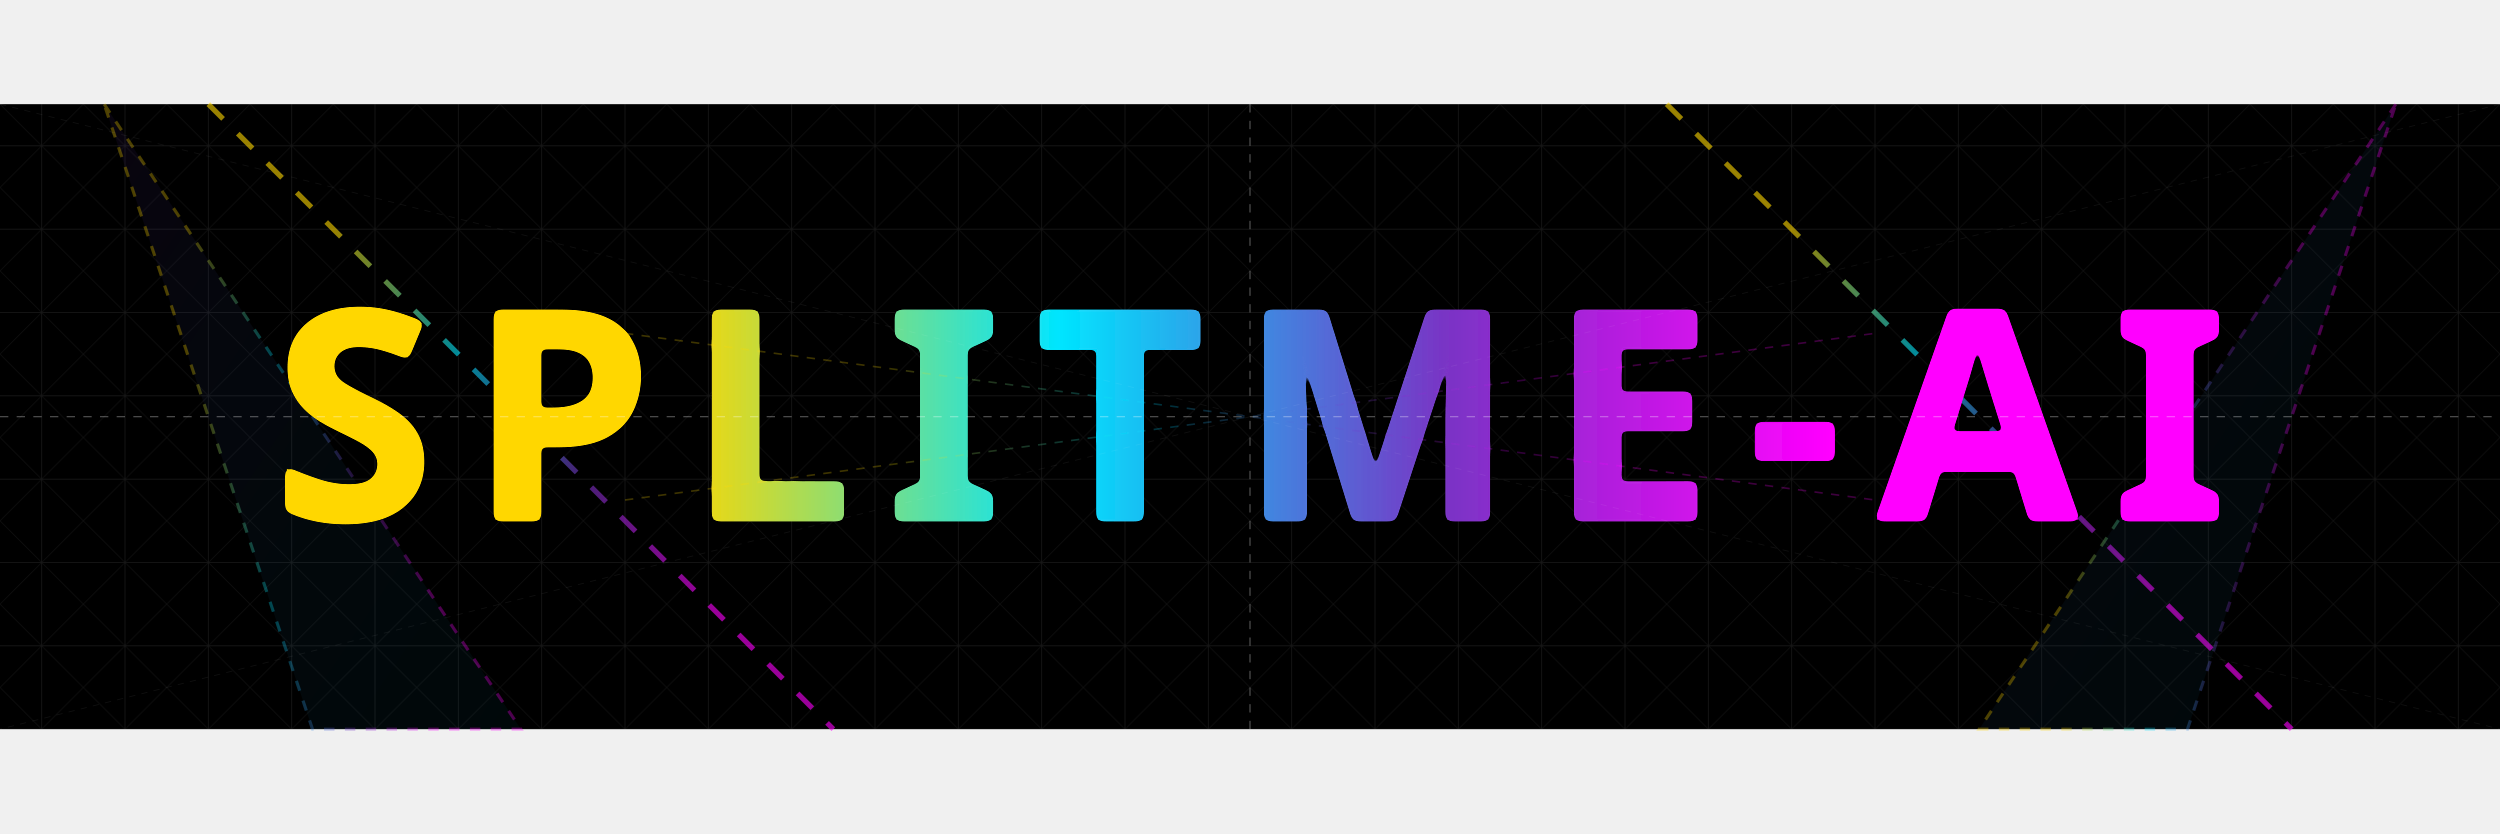
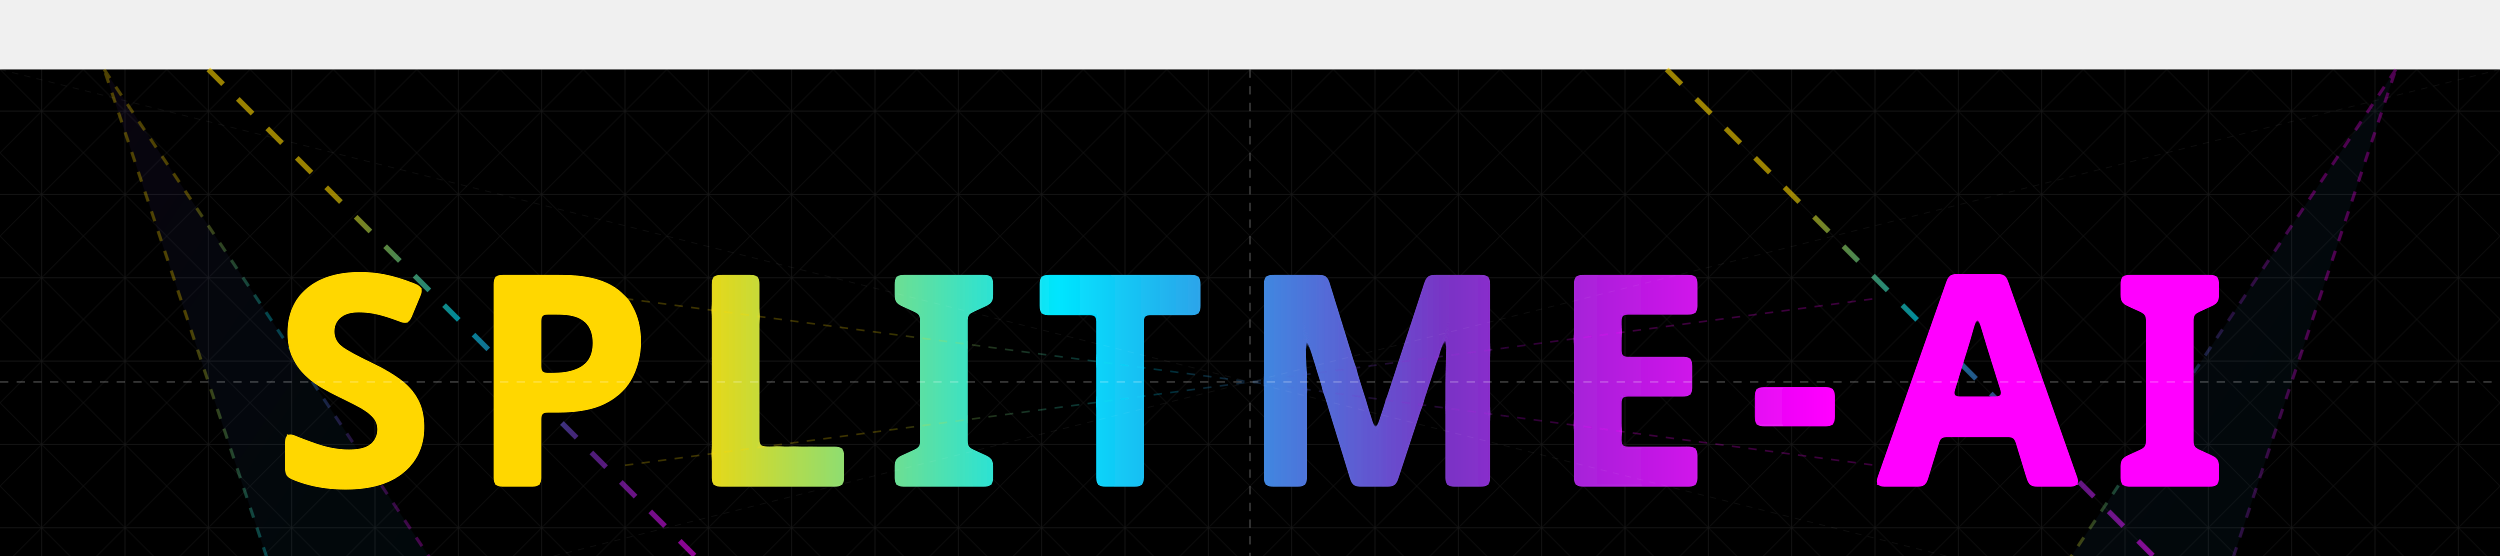
- <svg xmlns="http://www.w3.org/2000/svg" viewBox="0 0 1200 300" width="900" height="300">
+ <svg xmlns="http://www.w3.org/2000/svg" viewBox="0 0 1200 200" width="900" height="200">
  <defs>
    <linearGradient id="sliceGradientDark" x1="0%" y1="0%" x2="100%" y2="0%">
      <stop offset="20%" style="stop-color:#FFD700" />
      <stop offset="40%" style="stop-color:#00E5FF" />
      <stop offset="60%" style="stop-color:#7934C5" />
      <stop offset="80%" style="stop-color:#FF00FF" />
    </linearGradient>
    <pattern id="slicePatternDark" x="0" y="0" width="40" height="40" patternUnits="userSpaceOnUse">
      <path d="M0,20 L40,20 M20,0 L20,40 M0,0 L40,40 M40,0 L0,40" stroke="#FFFFFF" stroke-width="0.4" opacity="0.06" />
      <path d="M20,0 L20,40 M0,20 L40,20" stroke="#FFFFFF" stroke-width="0.3" opacity="0.04" />
    </pattern>
    <filter id="precisionGlowDark" x="-50%" y="-50%" width="200%" height="200%">
      <feGaussianBlur in="SourceGraphic" stdDeviation="1.5" result="blur" />
      <feColorMatrix in="blur" type="matrix" values="1 0 0 0 0  0 1 0 0 0  0 0 1 0 0  0 0 0 12 -3" result="glow" />
      <feMerge>
        <feMergeNode in="glow" />
        <feMergeNode in="SourceGraphic" />
      </feMerge>
    </filter>
    <linearGradient id="geometricAccentGradient" x1="0%" y1="0%" x2="100%" y2="100%">
      <stop offset="0%" style="stop-color:#7934C5;stop-opacity:0.4" />
      <stop offset="100%" style="stop-color:#00E5FF;stop-opacity:0.2" />
    </linearGradient>
  </defs>
  <rect width="1200" height="300" fill="#000000" />
  <rect width="1200" height="300" fill="url(#slicePatternDark)" />
  <g opacity="0.6">
    <path d="M100,0 L400,300" stroke="url(#sliceGradientDark)" stroke-width="2.5" stroke-dasharray="10 10" fill="none" />
    <path d="M800,0 L1100,300" stroke="url(#sliceGradientDark)" stroke-width="2.5" stroke-dasharray="10 10" fill="none" />
    <path d="M50,0 L250,300 L150,300 Z" fill="url(#geometricAccentGradient)" opacity="0.3" />
    <path d="M1150,0 L950,300 L1050,300 Z" fill="url(#geometricAccentGradient)" opacity="0.3" />
    <path d="M50,0 L250,300 L150,300 Z" fill="none" stroke="url(#sliceGradientDark)" stroke-width="1.5" stroke-dasharray="5 5" opacity="0.5" />
    <path d="M1150,0 L950,300 L1050,300 Z" fill="none" stroke="url(#sliceGradientDark)" stroke-width="1.5" stroke-dasharray="5 5" opacity="0.5" />
  </g>
  <g transform="translate(600, 150)" filter="url(#precisionGlowDark)">
    <text font-family="'JetBrains Mono', sans-serif" font-size="140" font-weight="700" fill="url(#sliceGradientDark)" text-anchor="middle" dominant-baseline="middle" letter-spacing="0.12em">
            SPLITME-AI
        </text>
    <g opacity="0.6">
      <line x1="-300" y1="40" x2="300" y2="40" stroke="url(#sliceGradientDark)" stroke-width="1.2" stroke-dasharray="6 6" />
      <line x1="-300" y1="-40" x2="300" y2="-40" stroke="url(#sliceGradientDark)" stroke-width="1.2" stroke-dasharray="6 6" />
      <line x1="-300" y1="-40" x2="300" y2="40" stroke="url(#sliceGradientDark)" stroke-width="0.8" stroke-dasharray="4 4" opacity="0.4" />
      <line x1="-300" y1="40" x2="300" y2="-40" stroke="url(#sliceGradientDark)" stroke-width="0.8" stroke-dasharray="4 4" opacity="0.4" />
    </g>
  </g>
  <g opacity="0.3">
    <path d="M0,150 L1200,150" stroke="#FFFFFF" stroke-width="0.6" stroke-dasharray="4 4" />
    <path d="M600,0 L600,300" stroke="#FFFFFF" stroke-width="0.6" stroke-dasharray="4 4" />
    <path d="M0,0 L1200,300" stroke="#FFFFFF" stroke-width="0.4" stroke-dasharray="3 3" opacity="0.2" />
    <path d="M1200,0 L0,300" stroke="#FFFFFF" stroke-width="0.4" stroke-dasharray="3 3" opacity="0.2" />
  </g>
</svg>
